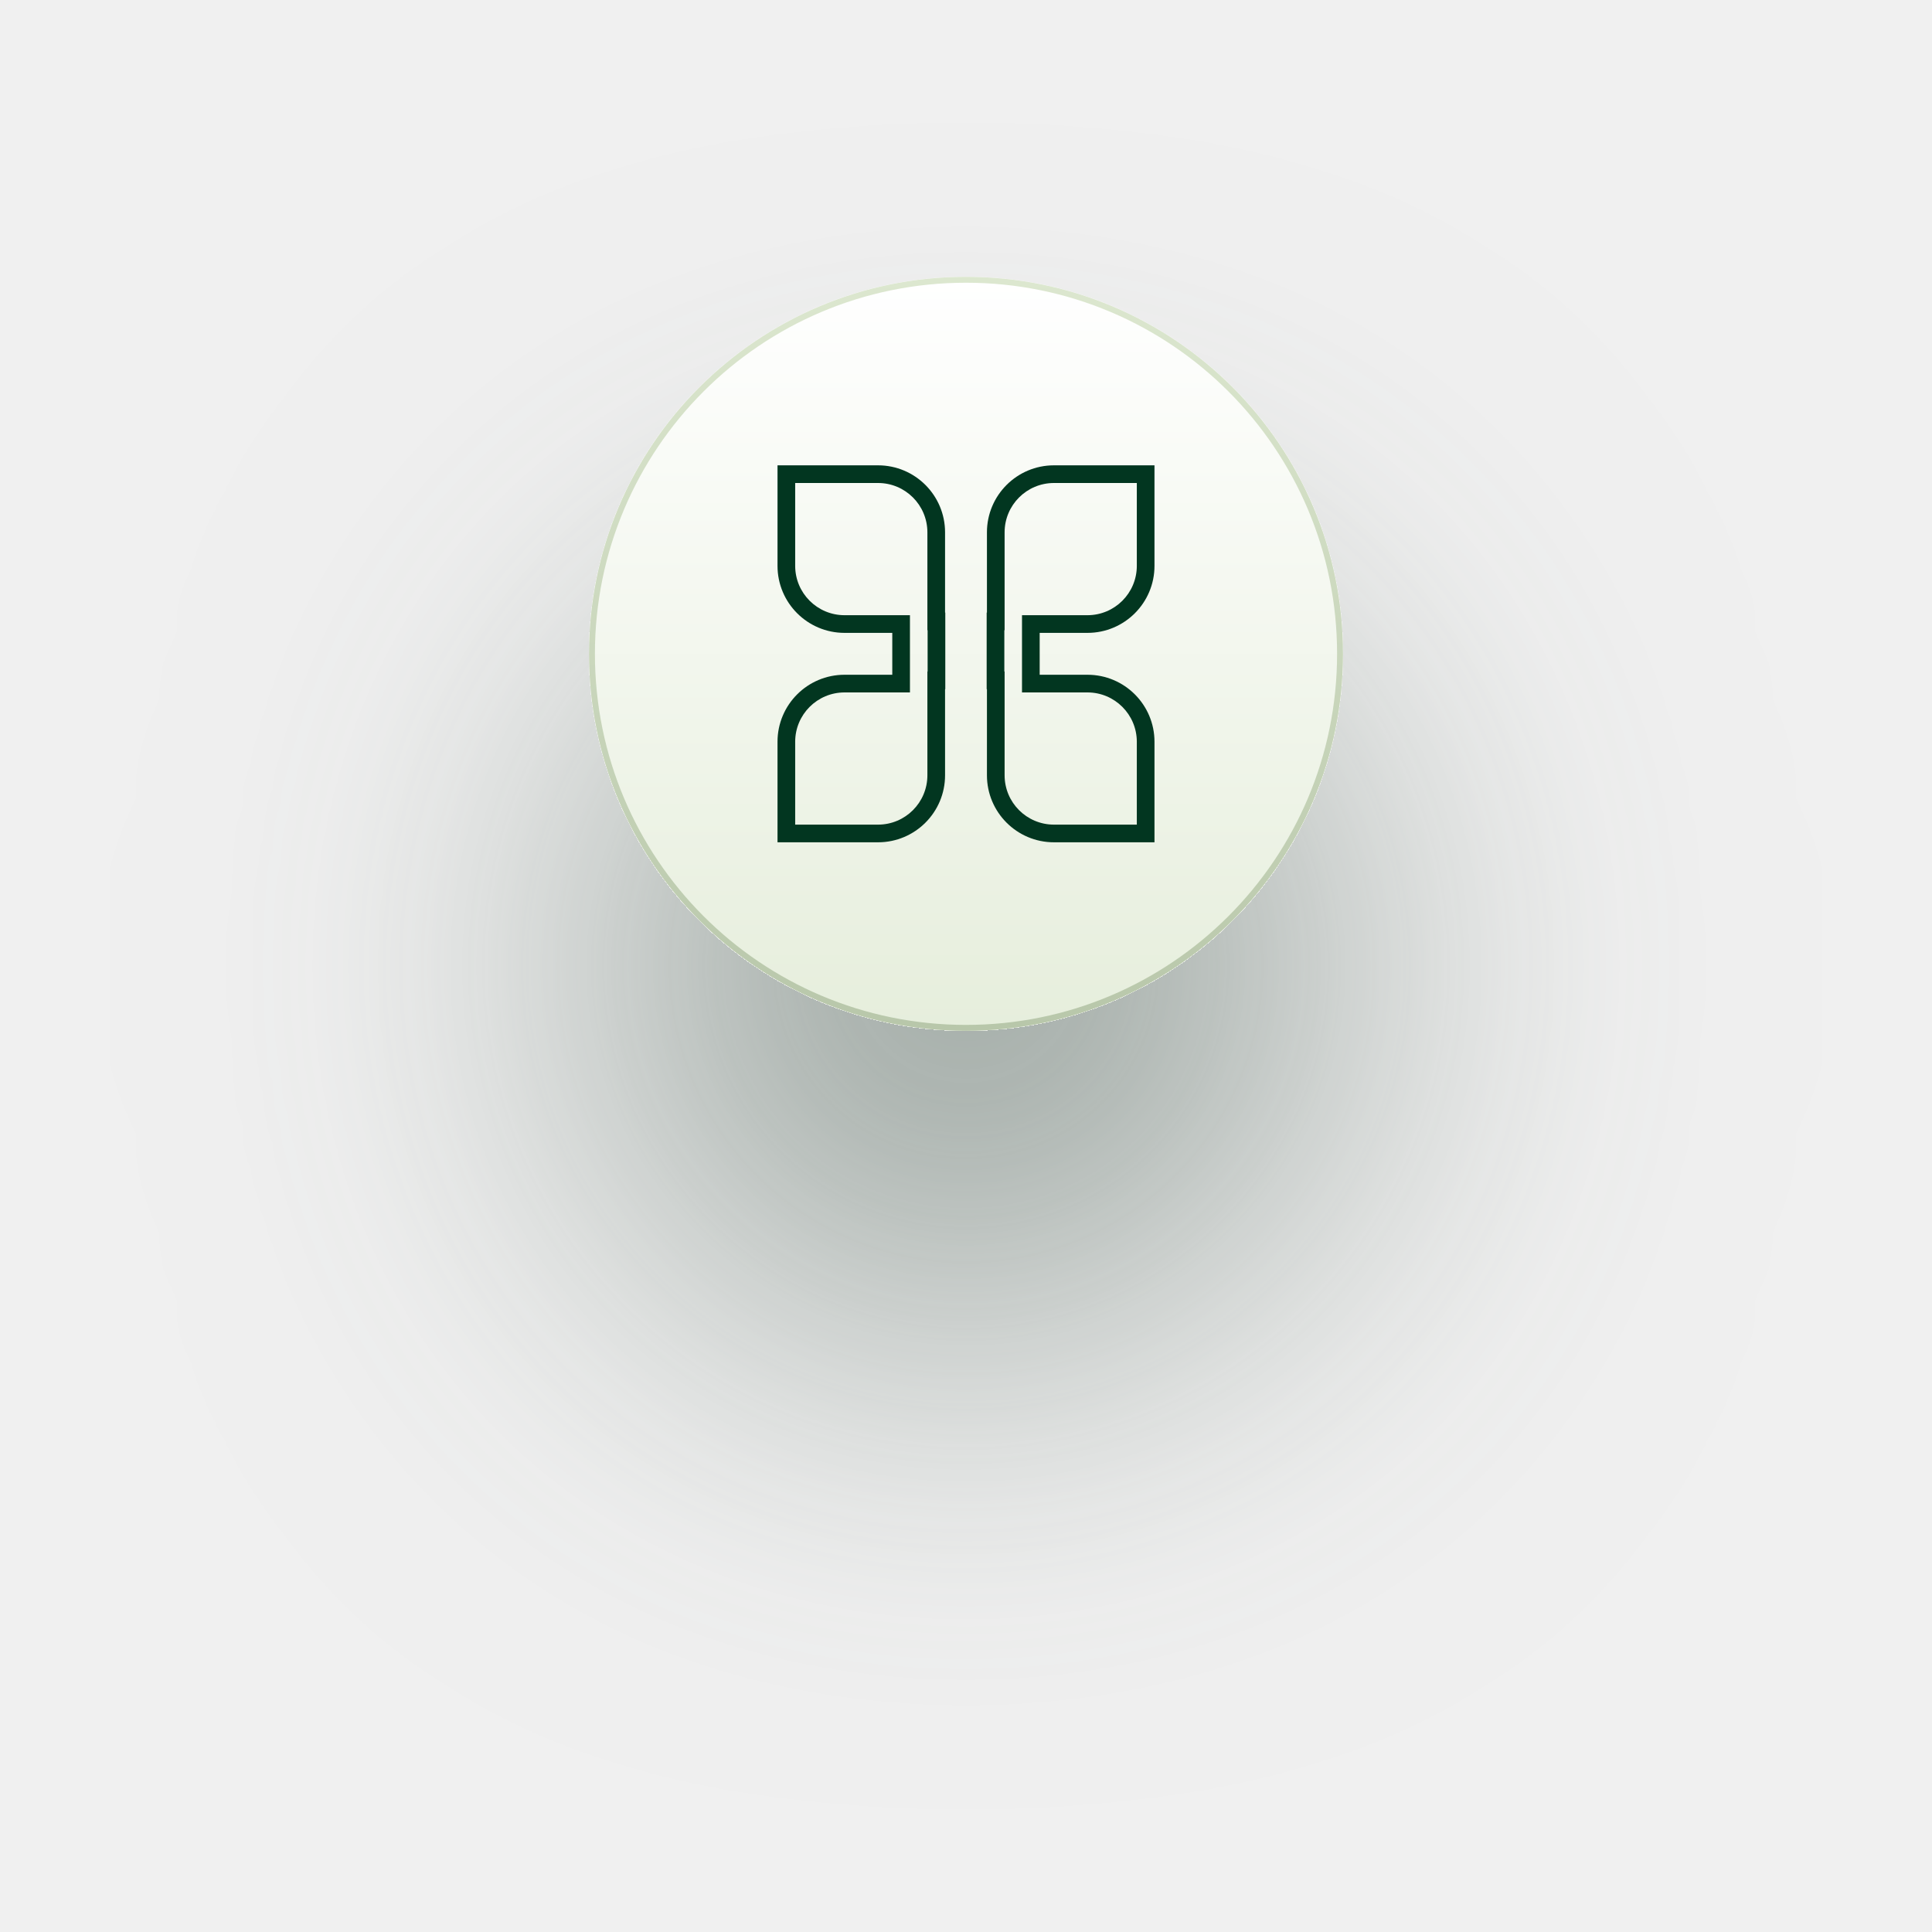
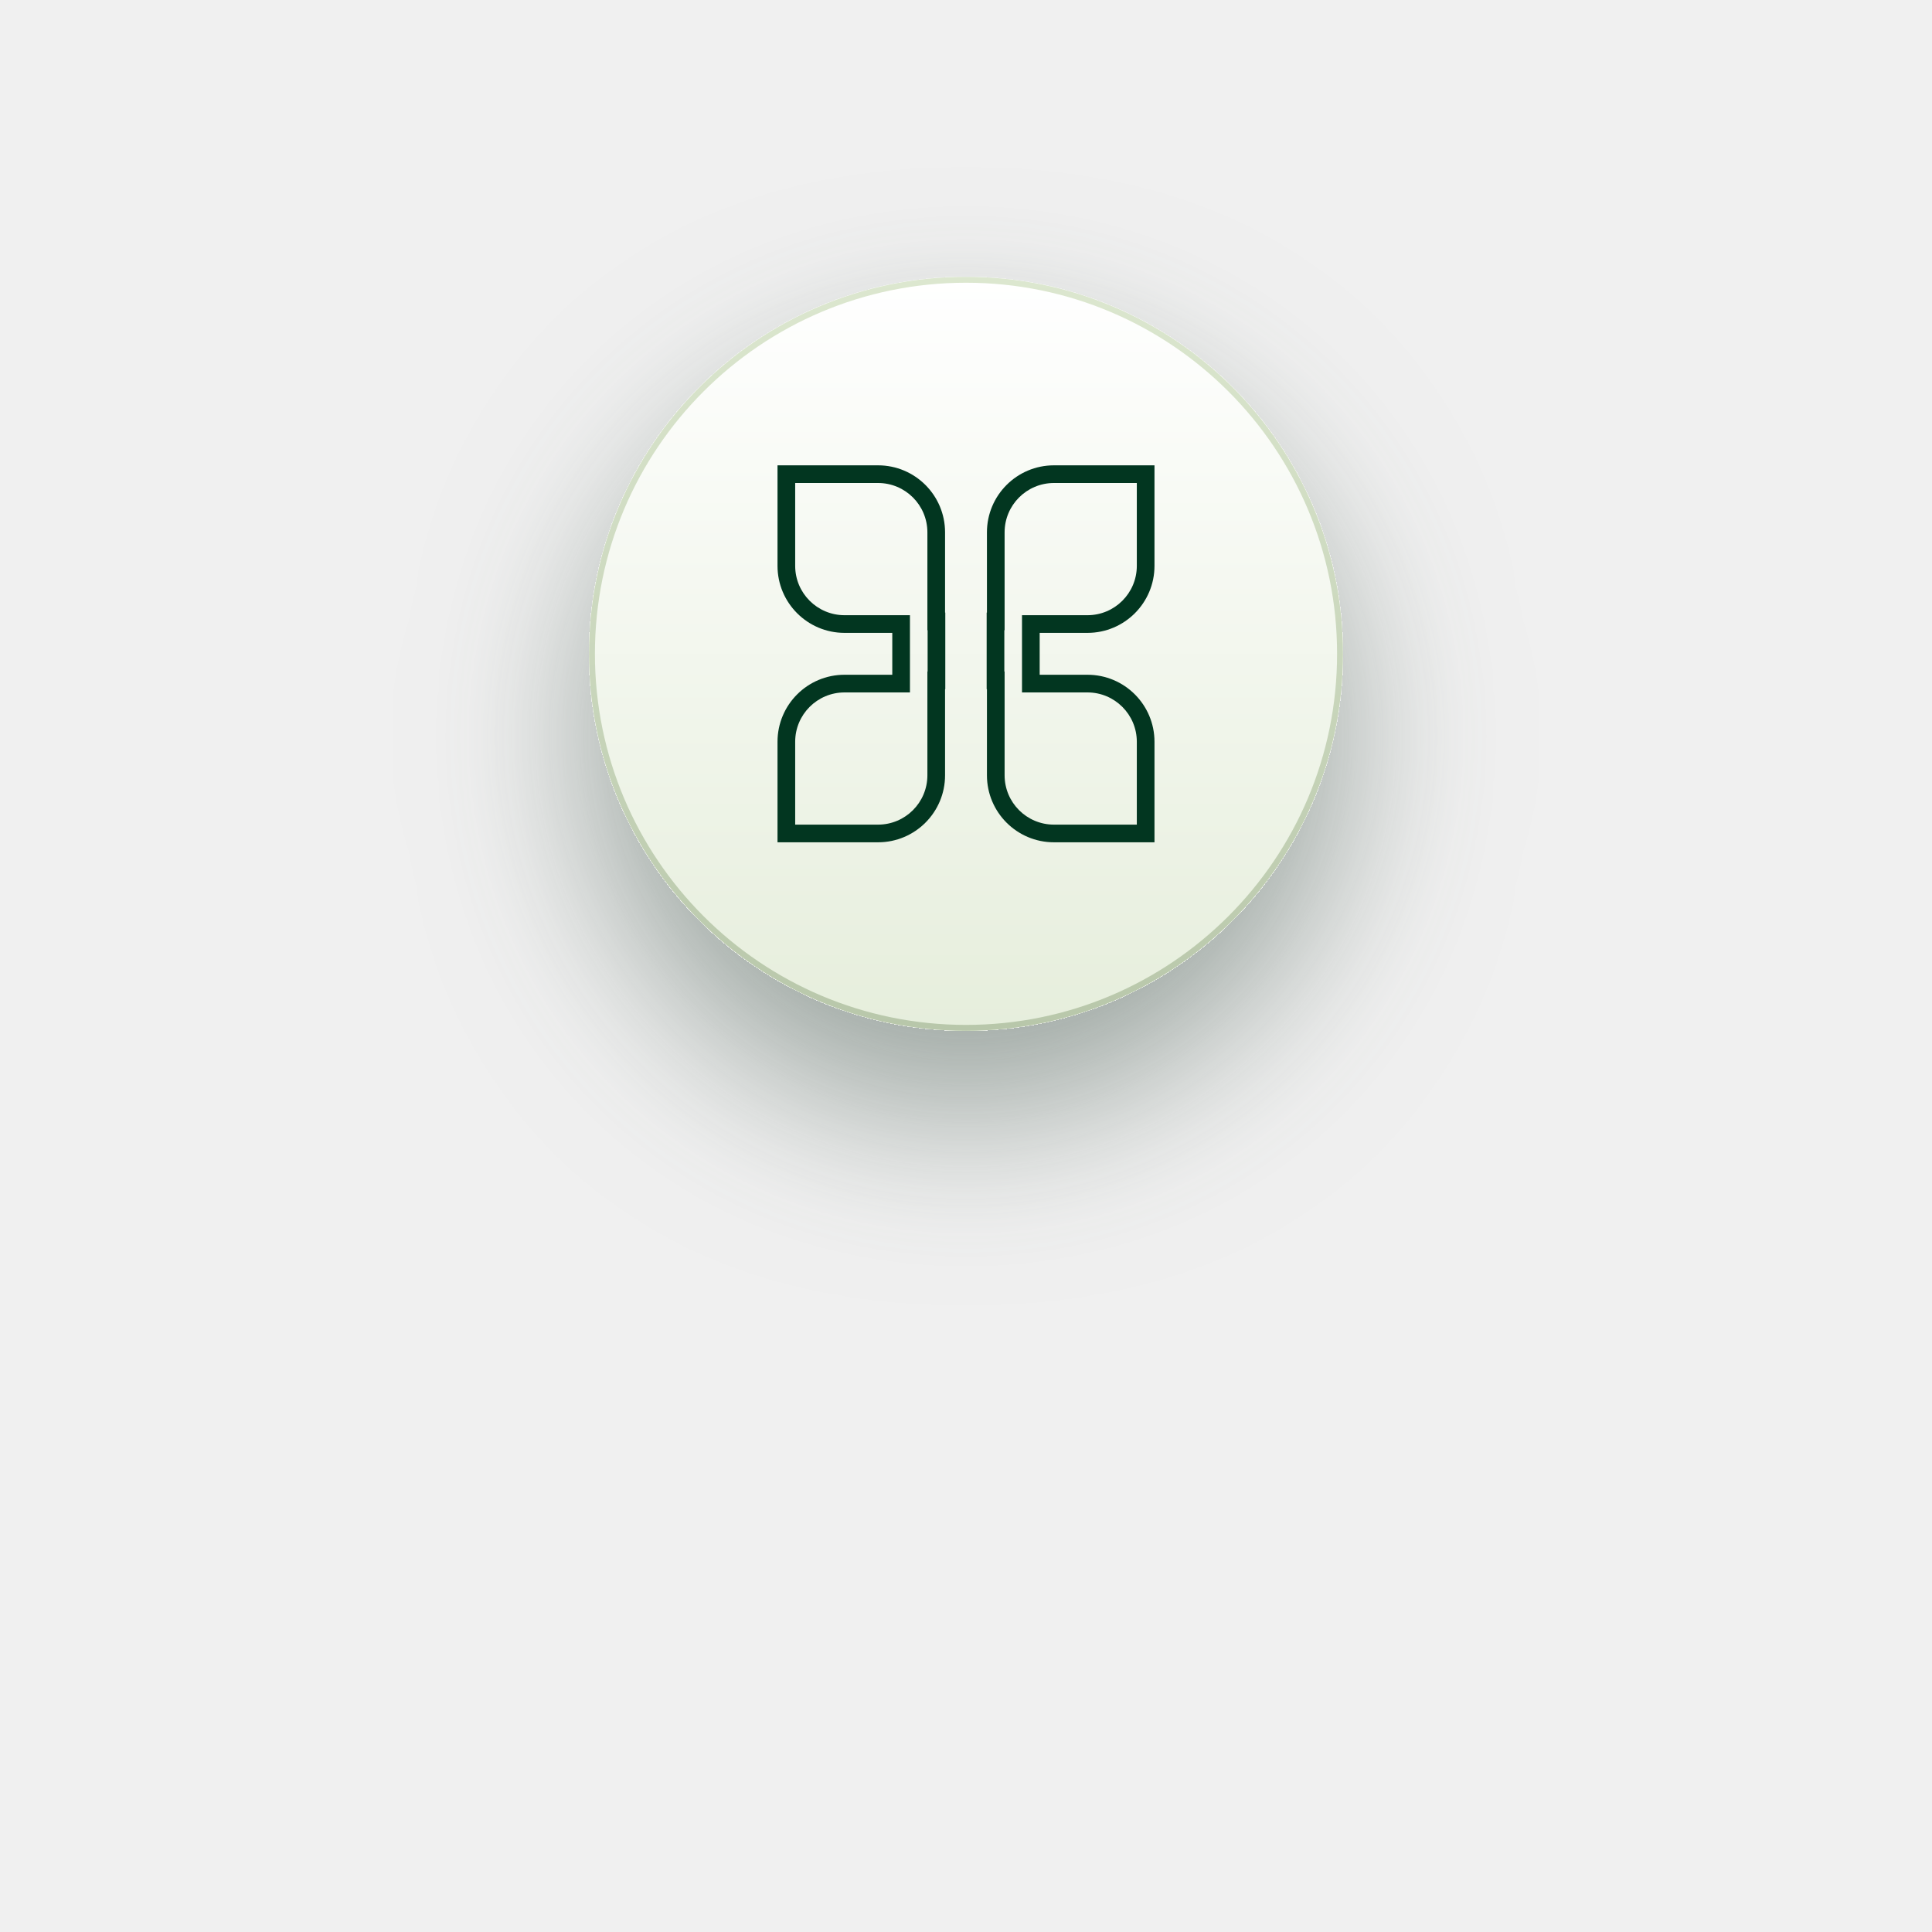
<svg xmlns="http://www.w3.org/2000/svg" width="328" height="328" viewBox="0 0 328 328" fill="none">
  <g filter="url(#filter0_d_25109_1562)">
    <circle cx="164" cy="111" r="64" fill="url(#paint0_linear_25109_1562)" />
    <circle cx="164" cy="111" r="63.5" stroke="url(#paint1_linear_25109_1562)" />
  </g>
  <mask id="path-3-inside-1_25109_1562" fill="white">
    <path d="M149.067 79C155.351 79 160.445 84.094 160.445 90.378V104H160.484V117H160.445V131.621C160.445 137.905 155.351 142.999 149.067 142.999H132V125.933C132 119.649 137.094 114.555 143.378 114.555H151.484V107.444H143.378C137.094 107.444 132 102.35 132 96.066V79H149.067ZM196 96.066C196 102.35 190.906 107.444 184.622 107.444H176.508V114.555H184.622C190.906 114.555 196 119.649 196 125.933V142.999H178.933C172.649 142.999 167.555 137.905 167.555 131.621V117H167.508V104H167.555V90.378C167.555 84.094 172.649 79 178.933 79H196V96.066Z" />
  </mask>
  <path d="M160.445 104H157.445V107H160.445V104ZM160.484 104H163.484V101H160.484V104ZM160.484 117V120H163.484V117H160.484ZM160.445 117V114H157.445V117H160.445ZM132 142.999H129V145.999H132V142.999ZM143.378 114.555V111.555H143.378L143.378 114.555ZM151.484 114.555V117.555H154.484V114.555H151.484ZM151.484 107.444H154.484V104.444H151.484V107.444ZM143.378 107.444L143.378 110.444H143.378V107.444ZM132 79V76H129V79H132ZM176.508 107.444V104.444H173.508V107.444H176.508ZM176.508 114.555H173.508V117.555H176.508V114.555ZM196 142.999V145.999H199V142.999H196ZM178.933 142.999L178.933 145.999H178.933V142.999ZM167.555 117H170.555V114H167.555V117ZM167.508 117H164.508V120H167.508V117ZM167.508 104V101H164.508V104H167.508ZM167.555 104V107H170.555V104H167.555ZM178.933 79V76H178.933L178.933 79ZM196 79H199V76H196V79ZM149.067 79V82C153.695 82 157.445 85.751 157.445 90.378H160.445H163.445C163.445 82.437 157.008 76 149.067 76V79ZM160.445 90.378H157.445V104H160.445H163.445V90.378H160.445ZM160.445 104V107H160.484V104V101H160.445V104ZM160.484 104H157.484V117H160.484H163.484V104H160.484ZM160.484 117V114H160.445V117V120H160.484V117ZM160.445 117H157.445V131.621H160.445H163.445V117H160.445ZM160.445 131.621H157.445C157.445 136.248 153.695 139.999 149.067 139.999V142.999V145.999C157.008 145.999 163.445 139.562 163.445 131.621H160.445ZM149.067 142.999V139.999H132V142.999V145.999H149.067V142.999ZM132 142.999H135V125.933H132H129V142.999H132ZM132 125.933H135C135 121.306 138.751 117.555 143.378 117.555L143.378 114.555L143.378 111.555C135.437 111.555 129 117.992 129 125.933H132ZM143.378 114.555V117.555H151.484V114.555V111.555H143.378V114.555ZM151.484 114.555H154.484V107.444H151.484H148.484V114.555H151.484ZM151.484 107.444V104.444H143.378V107.444V110.444H151.484V107.444ZM143.378 107.444L143.378 104.444C138.751 104.444 135 100.693 135 96.066H132H129C129 104.007 135.437 110.444 143.378 110.444L143.378 107.444ZM132 96.066H135V79H132H129V96.066H132ZM132 79V82H149.067V79V76H132V79ZM196 96.066H193C193 100.693 189.249 104.444 184.622 104.444V107.444V110.444C192.563 110.444 199 104.007 199 96.066H196ZM184.622 107.444V104.444H176.508V107.444V110.444H184.622V107.444ZM176.508 107.444H173.508V114.555H176.508H179.508V107.444H176.508ZM176.508 114.555V117.555H184.622V114.555V111.555H176.508V114.555ZM184.622 114.555V117.555C189.249 117.555 193 121.306 193 125.933H196H199C199 117.992 192.563 111.555 184.622 111.555V114.555ZM196 125.933H193V142.999H196H199V125.933H196ZM196 142.999V139.999H178.933V142.999V145.999H196V142.999ZM178.933 142.999L178.933 139.999C174.306 139.999 170.555 136.248 170.555 131.621H167.555H164.555C164.555 139.562 170.992 145.999 178.933 145.999L178.933 142.999ZM167.555 131.621H170.555V117H167.555H164.555V131.621H167.555ZM167.555 117V114H167.508V117V120H167.555V117ZM167.508 117H170.508V104H167.508H164.508V117H167.508ZM167.508 104V107H167.555V104V101H167.508V104ZM167.555 104H170.555V90.378H167.555H164.555V104H167.555ZM167.555 90.378H170.555C170.555 85.751 174.306 82 178.933 82L178.933 79L178.933 76C170.992 76 164.555 82.437 164.555 90.378H167.555ZM178.933 79V82H196V79V76H178.933V79ZM196 79H193V96.066H196H199V79H196Z" fill="#023620" mask="url(#path-3-inside-1_25109_1562)" />
  <defs>
    <filter id="filter0_d_25109_1562" x="0" y="0" width="328" height="328" filterUnits="userSpaceOnUse" color-interpolation-filters="sRGB">
      <feFlood flood-opacity="0" result="BackgroundImageFix" />
      <feColorMatrix in="SourceAlpha" type="matrix" values="0 0 0 0 0 0 0 0 0 0 0 0 0 0 0 0 0 0 127 0" result="hardAlpha" />
-       <feOffset dy="53" />
-       <feGaussianBlur stdDeviation="50" />
+       <feOffset dy="14" />
+       <feGaussianBlur stdDeviation="14" />
      <feComposite in2="hardAlpha" operator="out" />
      <feColorMatrix type="matrix" values="0 0 0 0 0.529 0 0 0 0 0.578 0 0 0 0 0.552 0 0 0 0.8 0" />
      <feBlend mode="normal" in2="BackgroundImageFix" result="effect1_dropShadow_25109_1562" />
      <feBlend mode="normal" in="SourceGraphic" in2="effect1_dropShadow_25109_1562" result="shape" />
    </filter>
    <linearGradient id="paint0_linear_25109_1562" x1="164" y1="47" x2="164" y2="175" gradientUnits="userSpaceOnUse">
      <stop stop-color="white" />
      <stop offset="1" stop-color="#E6EEDC" />
    </linearGradient>
    <linearGradient id="paint1_linear_25109_1562" x1="164" y1="47" x2="164" y2="175" gradientUnits="userSpaceOnUse">
      <stop stop-color="#DCE7CF" />
      <stop offset="1" stop-color="#B8C7AA" />
    </linearGradient>
  </defs>
</svg>
